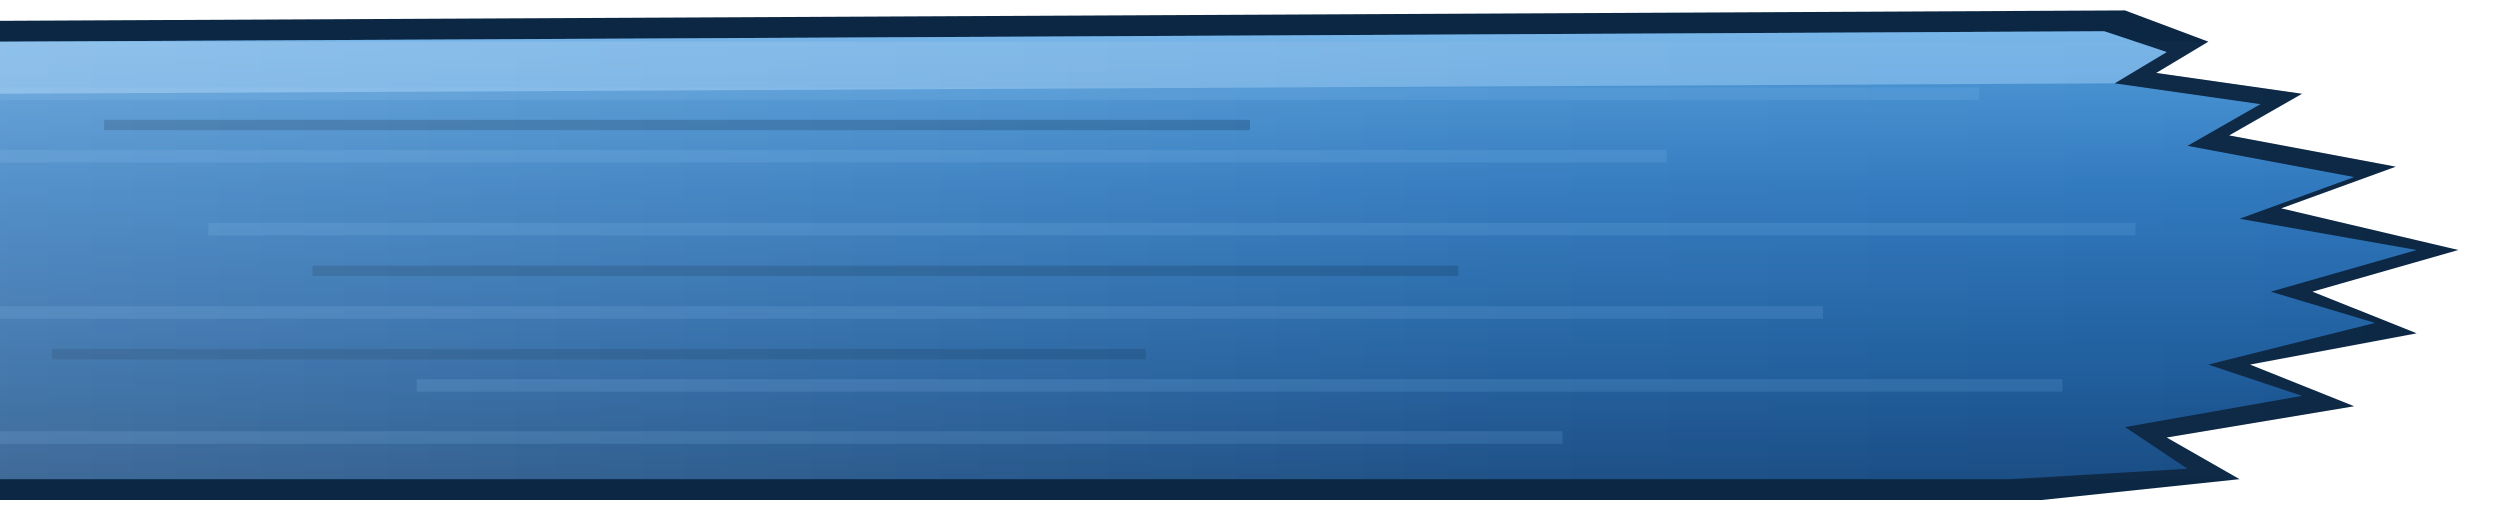
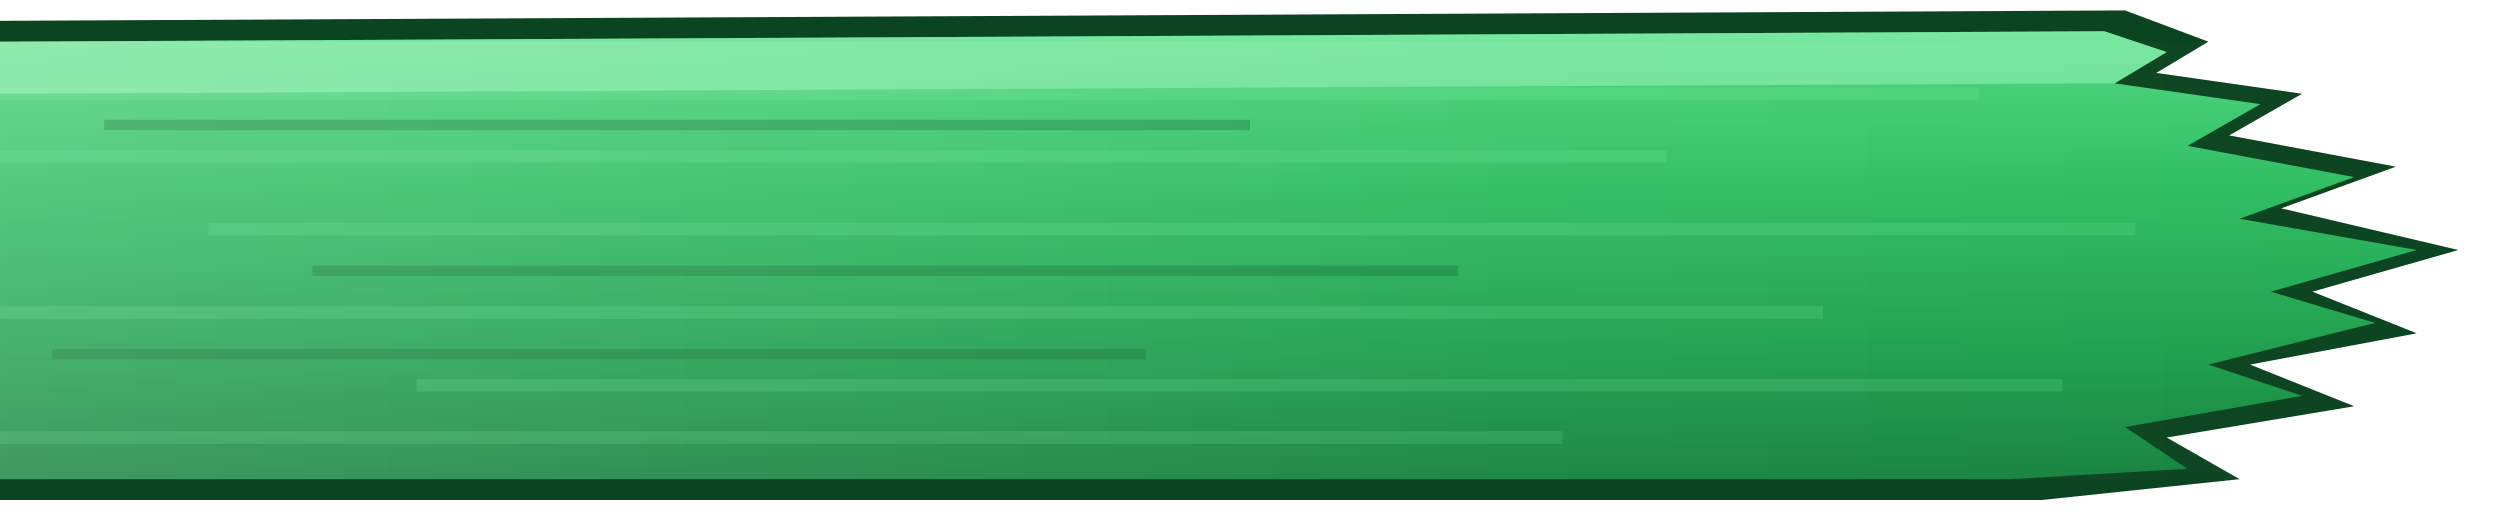
<svg xmlns="http://www.w3.org/2000/svg" viewBox="0 0 240 50" width="240" height="50" preserveAspectRatio="none">
  <defs>
    <linearGradient id="paint" x1="0" y1="0" x2="0" y2="1">
-       <stop offset="0" stop-color="#4f9ad8" />
-       <stop offset="0.35" stop-color="#2f78bd" />
-       <stop offset="0.75" stop-color="#1d5c9c" />
-       <stop offset="1" stop-color="#164a82" />
+       <stop offset="0" stop-color="#4fd87f" />
+       <stop offset="0.35" stop-color="#2fbd62" />
+       <stop offset="0.75" stop-color="#1d9c4c" />
+       <stop offset="1" stop-color="#16823e" />
    </linearGradient>
    <linearGradient id="fade" x1="0" y1="0" x2="1" y2="0">
      <stop offset="0" stop-color="#ffffff" stop-opacity="0.18" />
      <stop offset="0.6" stop-color="#ffffff" stop-opacity="0.04" />
      <stop offset="1" stop-color="#ffffff" stop-opacity="0" />
    </linearGradient>
  </defs>
-   <path d="M0 2 L204 1 L212 4 L207 7 L221 9 L214 13 L230 16 L219 20 L236 24 L222 28 L232 32 L216 35 L226 39 L208 42 L215 46 L196 48 L0 48 Z" fill="#0b2744" />
+   <path d="M0 2 L204 1 L212 4 L207 7 L221 9 L214 13 L230 16 L219 20 L236 24 L222 28 L232 32 L216 35 L226 39 L208 42 L215 46 L196 48 L0 48 Z" fill="#0b4420" />
  <path d="M0 4 L202 3 L208 5 L203 8 L217 10 L210 14 L226 17 L215 21 L232 24 L218 28 L228 31 L212 35 L221 38 L204 41 L210 45 L193 46 L0 46 Z" fill="url(#paint)" />
-   <path d="M0 9 H190 M0 15 H160 M20 22 H205 M0 30 H175 M40 37 H198 M0 42 H150" fill="none" stroke="#7fbdf0" stroke-opacity="0.16" stroke-width="1.2" />
-   <path d="M10 12 H120 M30 26 H140 M5 34 H110" fill="none" stroke="#0c3a66" stroke-opacity="0.35" stroke-width="1" />
-   <path d="M0 4 L202 3 L208 5 L203 8 L0 9 Z" fill="#a9d6fb" fill-opacity="0.45" />
+   <path d="M0 9 H190 M0 15 H160 M20 22 H205 M0 30 H175 M40 37 H198 M0 42 H150" fill="none" stroke="#7ff0a7" stroke-opacity="0.16" stroke-width="1.2" />
+   <path d="M10 12 H120 M30 26 H140 M5 34 H110" fill="none" stroke="#0c662d" stroke-opacity="0.35" stroke-width="1" />
+   <path d="M0 4 L202 3 L208 5 L203 8 L0 9 Z" fill="#a9fbc6" fill-opacity="0.45" />
  <rect x="0" y="4" width="240" height="42" fill="url(#fade)" />
</svg>
